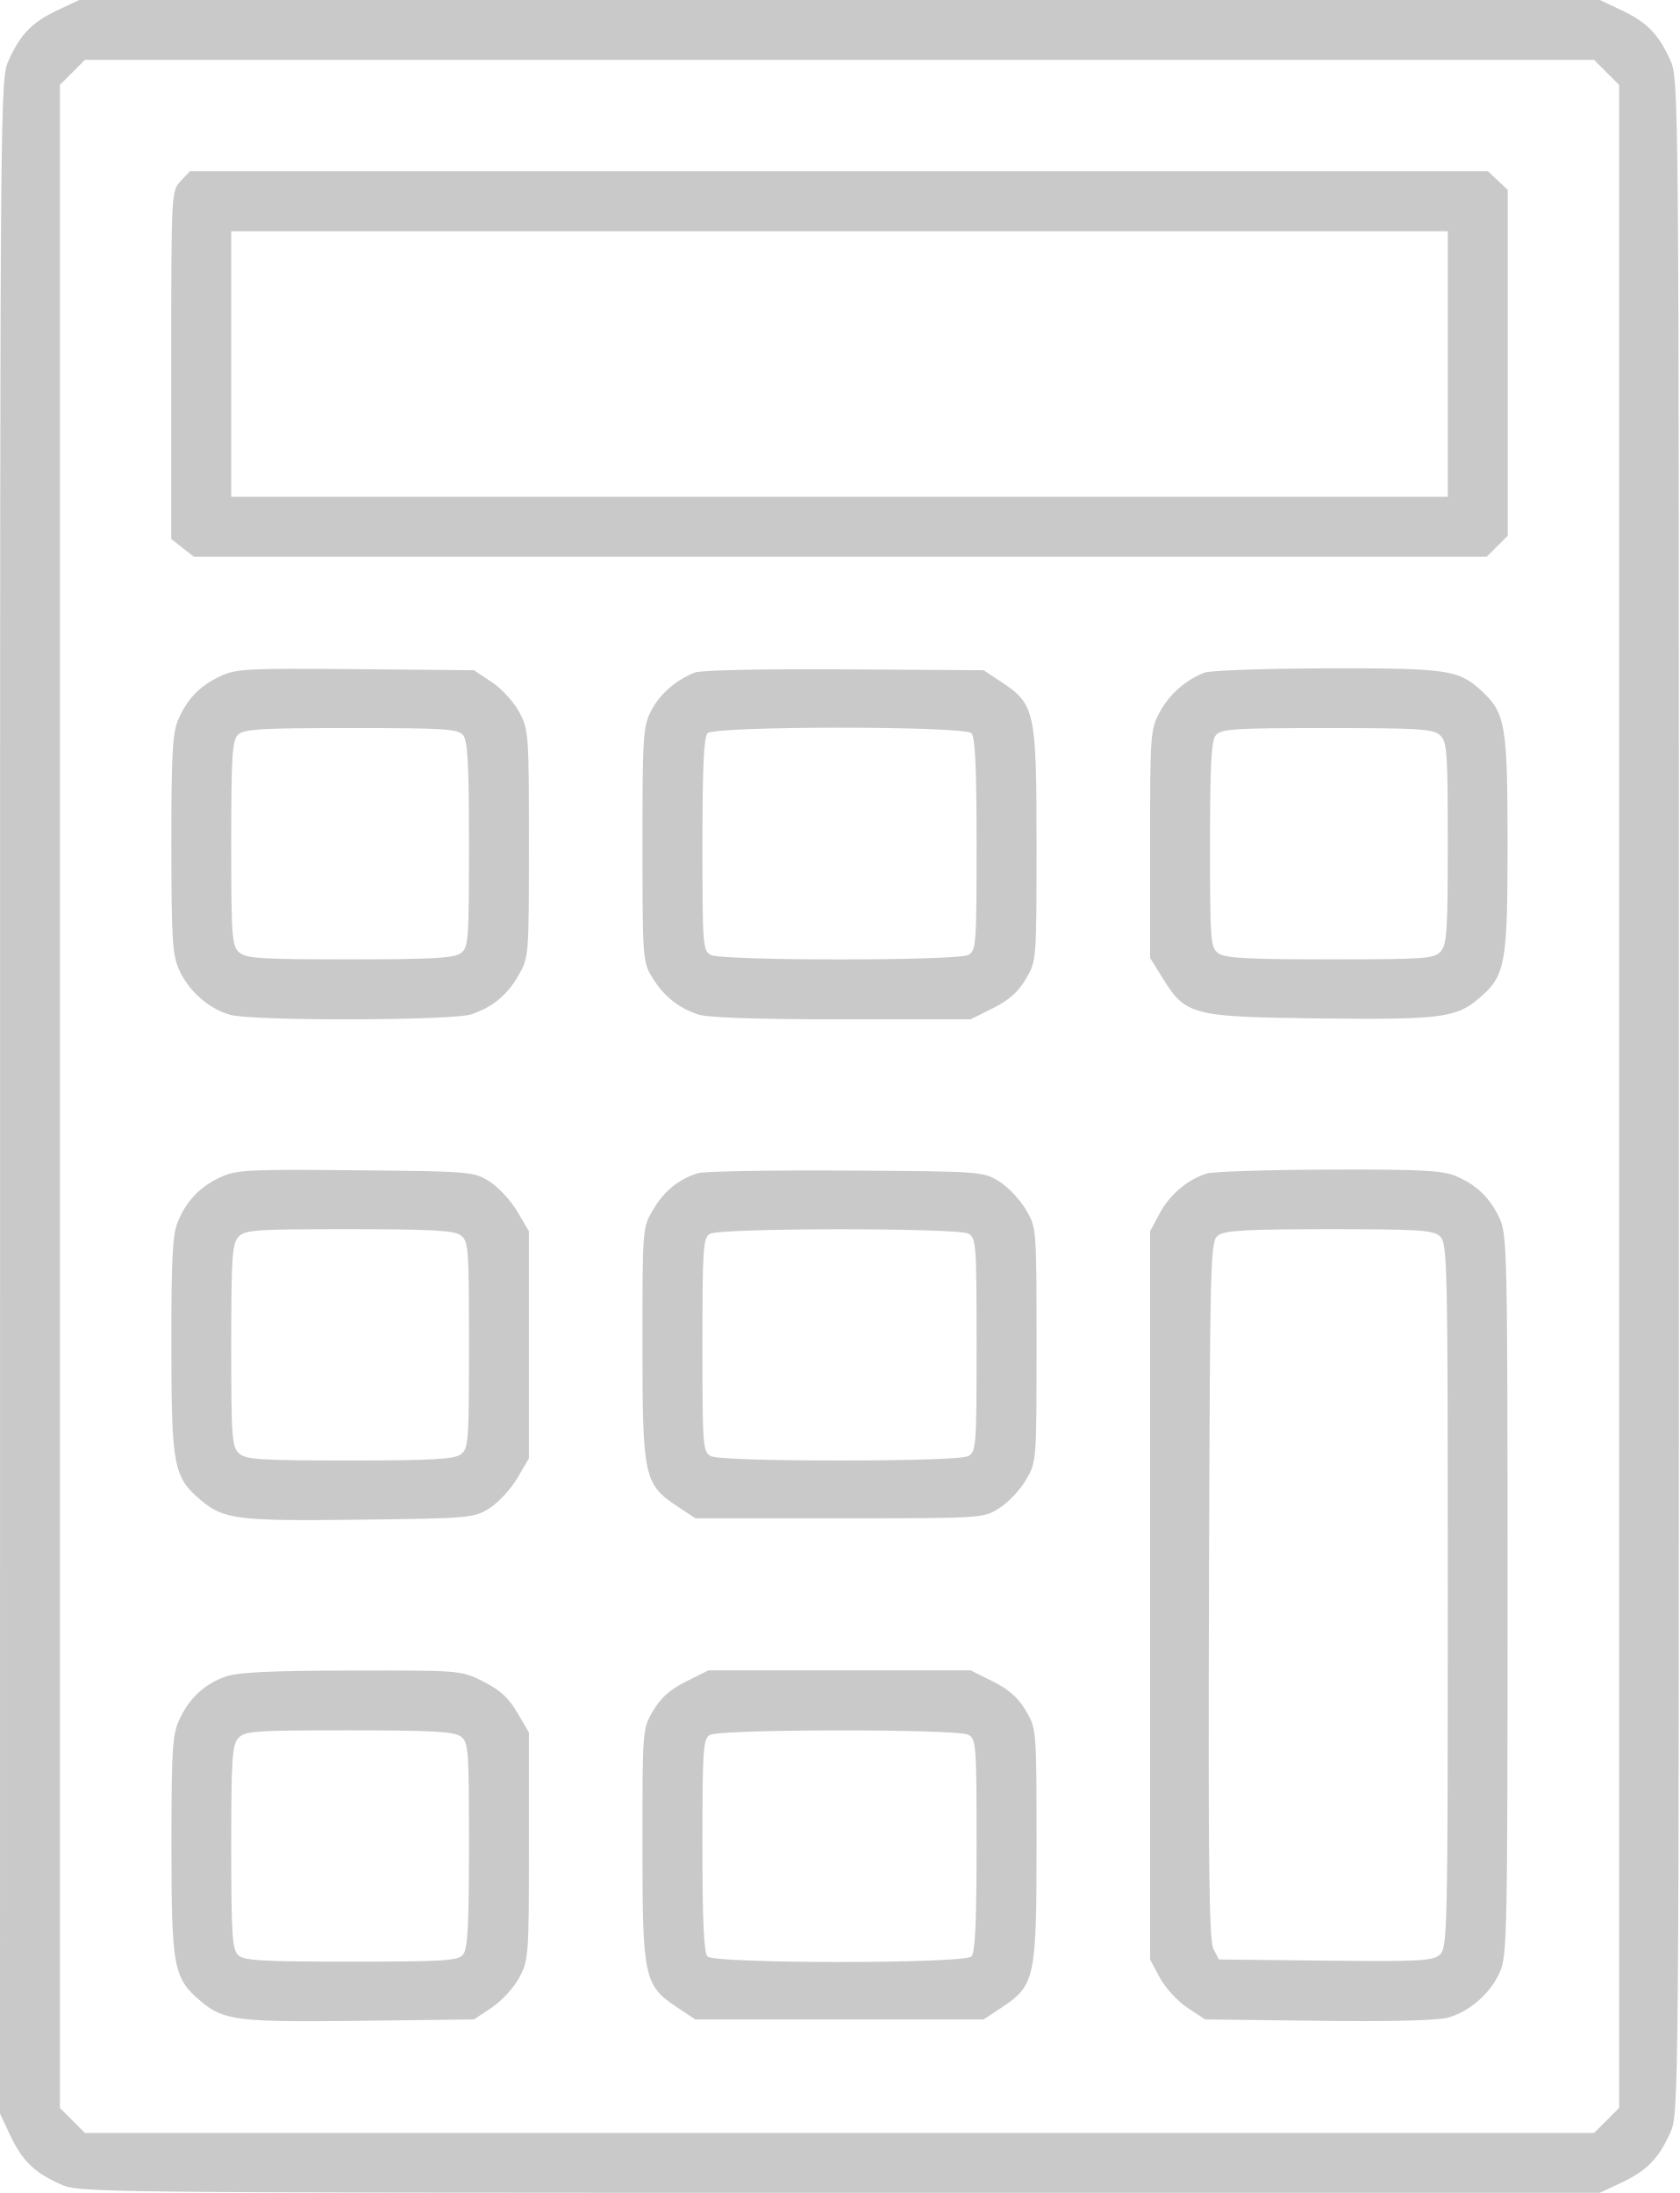
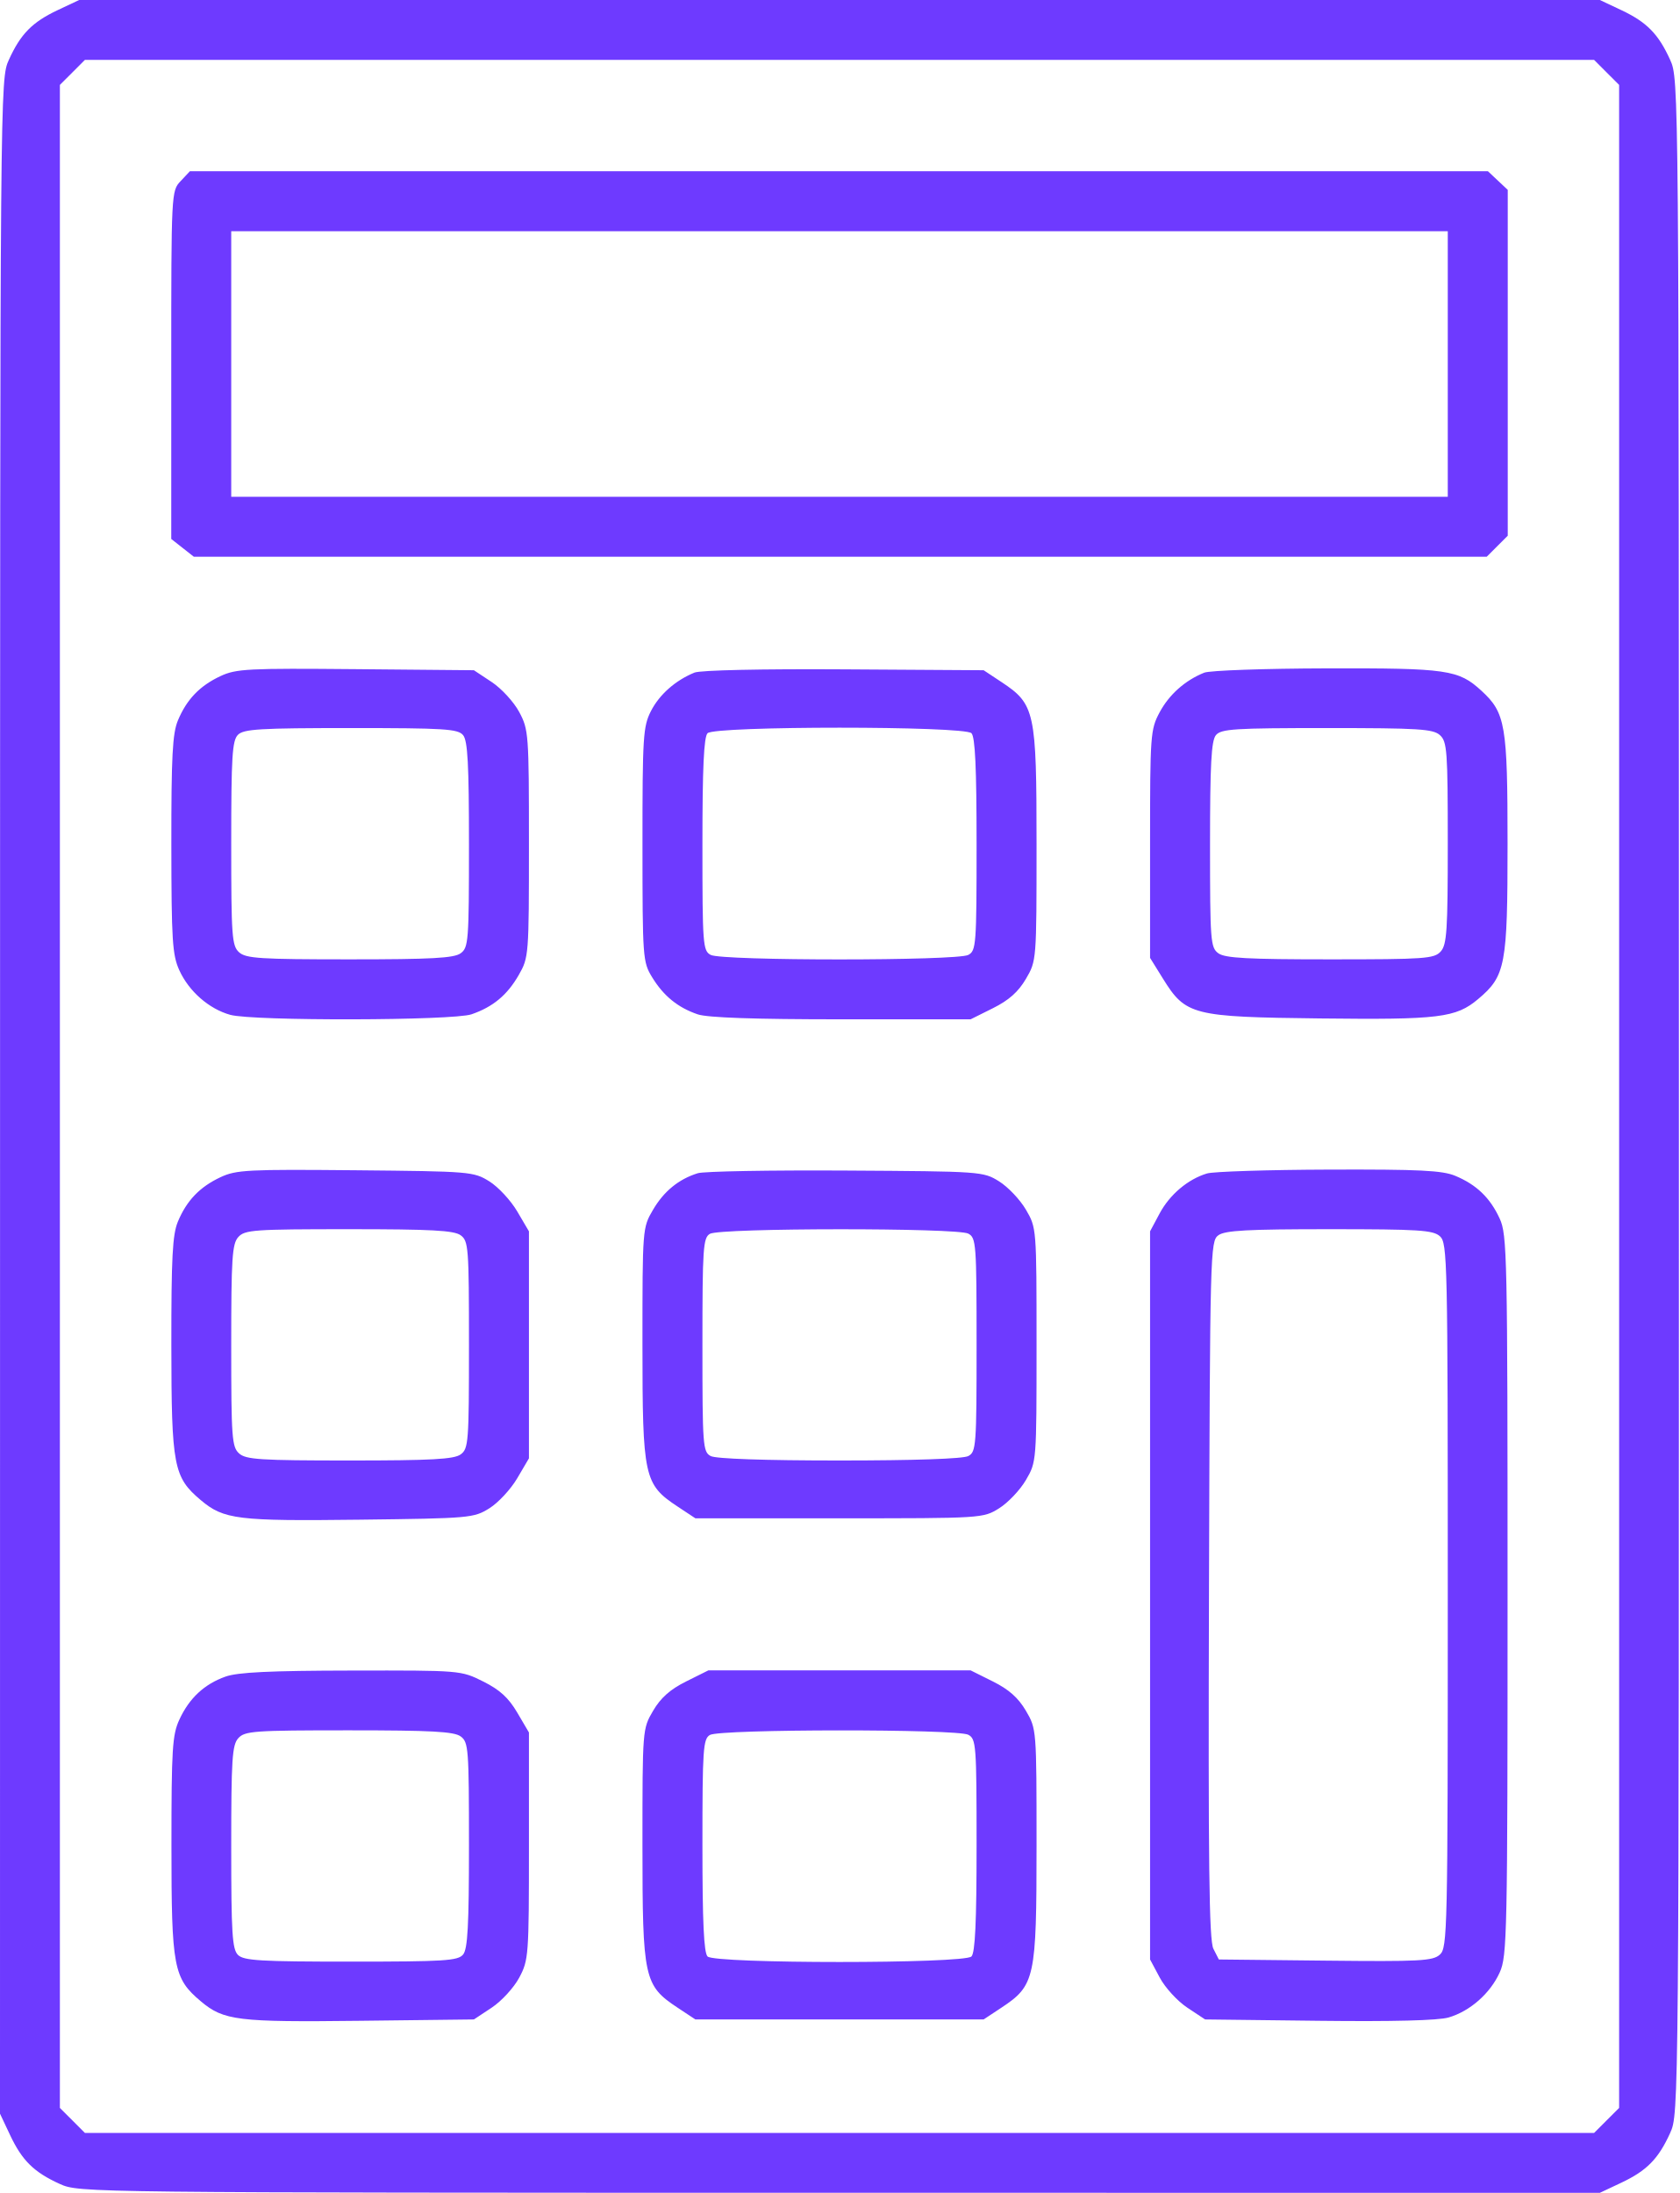
<svg xmlns="http://www.w3.org/2000/svg" width="392" height="512" viewBox="0 0 392 512" fill="none">
-   <path fill-rule="evenodd" clip-rule="evenodd" d="M13.48 2.357C7.522 5.167 4.806 7.932 2.064 13.98C0.029 18.469 0.024 19.074 0.012 255.98L0 493.48L2.357 498.48C5.167 504.438 7.932 507.154 13.98 509.896C18.455 511.925 19.467 511.936 195.98 511.948L373.48 511.96L378.48 509.603C384.438 506.793 387.154 504.028 389.896 497.98C391.931 493.491 391.936 492.899 391.936 255.98C391.936 19.061 391.931 18.469 389.896 13.98C387.154 7.932 384.438 5.167 378.48 2.357L373.48 0H195.98H18.48L13.48 2.357ZM375.057 16.903L377.98 19.826V255.98V492.134L375.057 495.057L372.134 497.98H195.98H19.826L16.903 495.057L13.98 492.134V255.98V19.826L16.903 16.903L19.826 13.98H195.98H372.134L375.057 16.903ZM42.154 42.294C39.996 44.592 39.98 44.9 39.98 85.222V125.835L42.615 127.907L45.25 129.98H196.16H347.071L349.525 127.525L351.98 125.071V84.7V44.329L349.666 42.154L347.351 39.98H195.84H44.329L42.154 42.294ZM337.98 84.98V115.98H195.98H53.98V84.98V53.98H195.98H337.98V84.98ZM51.48 157.846C46.629 160.114 43.587 163.282 41.528 168.212C40.267 171.229 39.984 176.604 40.002 197.198C40.021 219.562 40.236 222.946 41.86 226.521C44.1 231.453 48.787 235.554 53.761 236.936C59.056 238.407 105.753 238.3 110.081 236.808C115.098 235.077 118.418 232.314 121.096 227.641C123.443 223.544 123.48 223.073 123.48 196.98C123.48 171.345 123.406 170.341 121.21 166.231C119.962 163.894 117.071 160.744 114.786 159.231L110.631 156.48L83.056 156.228C57.897 155.999 55.129 156.141 51.48 157.846ZM162.125 157.03C157.664 158.855 153.93 162.158 151.957 166.024C150.13 169.606 149.98 171.972 149.985 197.19C149.99 223.71 150.054 224.584 152.235 228.154C154.903 232.521 158.239 235.236 162.879 236.82C165.163 237.599 176.177 237.98 196.433 237.98H226.587L231.798 235.383C235.519 233.529 237.72 231.574 239.495 228.545C241.977 224.309 241.98 224.271 241.98 197.102C241.98 166.078 241.621 164.419 233.785 159.231L229.63 156.48L197.055 156.273C177.941 156.152 163.507 156.465 162.125 157.03ZM281.125 157.05C276.665 158.836 272.929 162.159 270.707 166.314C268.565 170.322 268.48 171.489 268.48 197.058V223.637L271.48 228.468C276.806 237.045 278.335 237.432 308.198 237.777C336.002 238.098 339.875 237.623 345.077 233.245C351.466 227.869 351.936 225.383 351.936 196.98C351.936 169.259 351.454 166.431 345.848 161.278C340.491 156.353 337.89 155.976 309.762 156.043C295.307 156.078 282.42 156.531 281.125 157.05ZM108.108 171.634C109.186 172.934 109.48 178.404 109.48 197.214C109.48 219.745 109.367 221.224 107.539 222.561C105.99 223.693 100.75 223.98 81.618 223.98C60.707 223.98 57.403 223.768 55.809 222.325C54.135 220.81 53.98 218.658 53.98 196.896C53.98 176.617 54.211 172.892 55.551 171.551C56.896 170.207 60.711 169.98 81.929 169.98C103.784 169.98 106.898 170.177 108.108 171.634ZM226.78 171.18C227.649 172.049 227.98 179.217 227.98 197.145C227.98 220.606 227.878 221.964 226.046 222.945C223.427 224.346 168.533 224.346 165.914 222.945C164.082 221.964 163.98 220.606 163.98 197.145C163.98 179.217 164.311 172.049 165.18 171.18C166.894 169.466 225.066 169.466 226.78 171.18ZM336.151 171.635C337.824 173.149 337.98 175.294 337.98 196.806C337.98 217.285 337.766 220.559 336.325 222.151C334.809 223.827 332.646 223.98 310.516 223.98C291.234 223.98 285.971 223.694 284.421 222.561C282.593 221.224 282.48 219.745 282.48 197.214C282.48 178.404 282.774 172.934 283.852 171.634C285.061 170.178 288.158 169.98 309.774 169.98C331.213 169.98 334.554 170.19 336.151 171.635ZM51.48 274.839C46.626 277.117 43.586 280.285 41.528 285.212C40.267 288.229 39.984 293.604 40.002 314.198C40.026 342.355 40.509 344.881 46.883 350.245C52.247 354.758 55.434 355.15 83.98 354.802C109.736 354.489 110.586 354.414 114.239 352.143C116.306 350.858 119.231 347.708 120.739 345.143L123.48 340.48V313.98V287.48L120.739 282.817C119.231 280.252 116.306 277.102 114.239 275.817C110.567 273.534 109.841 273.474 82.98 273.221C57.846 272.985 55.136 273.124 51.48 274.839ZM162.894 273.91C158.417 275.311 154.982 278.121 152.439 282.46C149.99 286.638 149.98 286.767 149.98 313.858C149.98 344.883 150.339 346.542 158.177 351.729L162.334 354.48H195.907C229.355 354.48 229.494 354.471 233.239 352.143C235.306 350.858 238.119 347.893 239.489 345.555C241.979 341.306 241.98 341.296 241.98 313.98C241.98 286.664 241.979 286.654 239.489 282.405C238.119 280.067 235.306 277.102 233.239 275.817C229.522 273.506 229.12 273.478 197.48 273.29C179.88 273.186 164.316 273.464 162.894 273.91ZM281.771 273.968C277.31 275.313 273.071 278.894 270.707 283.314L268.48 287.48V372.48V457.48L270.75 461.729C271.998 464.066 274.889 467.216 277.174 468.729L281.328 471.48L307.904 471.795C325.104 471.999 335.787 471.725 338.185 471.018C343.189 469.544 347.879 465.412 350.1 460.521C351.835 456.703 351.936 451.84 351.936 372.48C351.936 292.925 351.838 288.268 350.09 284.48C347.856 279.639 344.69 276.592 339.748 274.528C336.71 273.258 331.413 272.995 310.262 273.066C296.082 273.113 283.261 273.519 281.771 273.968ZM107.539 288.399C109.368 289.737 109.48 291.217 109.48 313.98C109.48 336.743 109.368 338.223 107.539 339.561C105.99 340.693 100.75 340.98 81.618 340.98C60.707 340.98 57.403 340.768 55.809 339.325C54.136 337.811 53.98 335.666 53.98 314.154C53.98 293.675 54.194 290.401 55.635 288.809C57.151 287.133 59.314 286.98 81.444 286.98C100.726 286.98 105.989 287.266 107.539 288.399ZM226.046 288.015C227.879 288.996 227.98 290.356 227.98 313.98C227.98 337.604 227.879 338.964 226.046 339.945C224.844 340.588 213.459 340.98 195.98 340.98C178.501 340.98 167.116 340.588 165.914 339.945C164.081 338.964 163.98 337.604 163.98 313.995C163.98 291.321 164.137 288.988 165.73 288.06C168.118 286.669 223.454 286.628 226.046 288.015ZM336.151 288.635C337.895 290.213 337.98 294.126 337.98 372.48C337.98 451.153 337.901 454.742 336.132 456.343C334.49 457.828 331.497 457.986 309.411 457.748L284.538 457.48L283.264 454.98C282.257 453.004 282.042 435.434 282.235 371.149C282.474 291.943 282.531 289.781 284.421 288.399C285.97 287.267 291.212 286.98 310.342 286.98C331.253 286.98 334.557 287.192 336.151 288.635ZM52.635 391.439C47.684 393.204 44.182 396.47 41.87 401.48C40.228 405.038 40.024 408.3 40.024 430.98C40.024 459.383 40.494 461.869 46.883 467.245C52.226 471.74 55.441 472.134 84.056 471.795L110.632 471.48L114.786 468.729C117.071 467.216 119.962 464.066 121.21 461.729C123.406 457.619 123.48 456.615 123.48 430.98V404.48L120.745 399.827C118.714 396.372 116.667 394.505 112.798 392.577C107.589 389.981 107.581 389.98 82.034 390.024C63.019 390.057 55.496 390.419 52.635 391.439ZM160.162 392.577C156.441 394.431 154.24 396.386 152.465 399.415C149.983 403.651 149.98 403.689 149.98 430.858C149.98 461.883 150.339 463.542 158.177 468.729L162.334 471.48H195.98H229.626L233.783 468.729C241.621 463.542 241.98 461.883 241.98 430.858C241.98 403.689 241.977 403.651 239.495 399.415C237.72 396.386 235.519 394.431 231.798 392.577L226.587 389.98H195.98H165.373L160.162 392.577ZM107.539 405.399C109.367 406.736 109.48 408.215 109.48 430.746C109.48 449.556 109.186 455.026 108.108 456.326C106.898 457.783 103.784 457.98 81.929 457.98C60.711 457.98 56.896 457.753 55.551 456.409C54.212 455.069 53.98 451.358 53.98 431.237C53.98 410.681 54.193 407.402 55.635 405.809C57.151 404.133 59.314 403.98 81.444 403.98C100.726 403.98 105.989 404.266 107.539 405.399ZM226.046 405.015C227.878 405.996 227.98 407.354 227.98 430.815C227.98 448.743 227.649 455.911 226.78 456.78C225.066 458.494 166.894 458.494 165.18 456.78C164.311 455.911 163.98 448.747 163.98 430.83C163.98 408.313 164.138 405.987 165.73 405.06C168.118 403.669 223.454 403.628 226.046 405.015Z" fill="#C9C9C9" />
+   <path fill-rule="evenodd" clip-rule="evenodd" d="M13.48 2.357C7.522 5.167 4.806 7.932 2.064 13.98C0.029 18.469 0.024 19.074 0.012 255.98L0 493.48L2.357 498.48C5.167 504.438 7.932 507.154 13.98 509.896C18.455 511.925 19.467 511.936 195.98 511.948L373.48 511.96L378.48 509.603C384.438 506.793 387.154 504.028 389.896 497.98C391.931 493.491 391.936 492.899 391.936 255.98C391.936 19.061 391.931 18.469 389.896 13.98C387.154 7.932 384.438 5.167 378.48 2.357L373.48 0H195.98H18.48L13.48 2.357ZM375.057 16.903L377.98 19.826V255.98V492.134L375.057 495.057L372.134 497.98H195.98H19.826L16.903 495.057L13.98 492.134V255.98V19.826L16.903 16.903L19.826 13.98H195.98H372.134L375.057 16.903ZM42.154 42.294C39.996 44.592 39.98 44.9 39.98 85.222V125.835L42.615 127.907L45.25 129.98H196.16H347.071L349.525 127.525L351.98 125.071V84.7V44.329L349.666 42.154L347.351 39.98H195.84H44.329L42.154 42.294ZM337.98 84.98V115.98H195.98H53.98V84.98V53.98H195.98H337.98V84.98ZM51.48 157.846C46.629 160.114 43.587 163.282 41.528 168.212C40.267 171.229 39.984 176.604 40.002 197.198C40.021 219.562 40.236 222.946 41.86 226.521C44.1 231.453 48.787 235.554 53.761 236.936C59.056 238.407 105.753 238.3 110.081 236.808C115.098 235.077 118.418 232.314 121.096 227.641C123.443 223.544 123.48 223.073 123.48 196.98C123.48 171.345 123.406 170.341 121.21 166.231C119.962 163.894 117.071 160.744 114.786 159.231L110.631 156.48L83.056 156.228C57.897 155.999 55.129 156.141 51.48 157.846ZM162.125 157.03C157.664 158.855 153.93 162.158 151.957 166.024C150.13 169.606 149.98 171.972 149.985 197.19C149.99 223.71 150.054 224.584 152.235 228.154C154.903 232.521 158.239 235.236 162.879 236.82C165.163 237.599 176.177 237.98 196.433 237.98H226.587L231.798 235.383C235.519 233.529 237.72 231.574 239.495 228.545C241.977 224.309 241.98 224.271 241.98 197.102C241.98 166.078 241.621 164.419 233.785 159.231L229.63 156.48L197.055 156.273C177.941 156.152 163.507 156.465 162.125 157.03ZM281.125 157.05C276.665 158.836 272.929 162.159 270.707 166.314C268.565 170.322 268.48 171.489 268.48 197.058V223.637L271.48 228.468C276.806 237.045 278.335 237.432 308.198 237.777C336.002 238.098 339.875 237.623 345.077 233.245C351.466 227.869 351.936 225.383 351.936 196.98C351.936 169.259 351.454 166.431 345.848 161.278C340.491 156.353 337.89 155.976 309.762 156.043C295.307 156.078 282.42 156.531 281.125 157.05ZM108.108 171.634C109.186 172.934 109.48 178.404 109.48 197.214C109.48 219.745 109.367 221.224 107.539 222.561C105.99 223.693 100.75 223.98 81.618 223.98C60.707 223.98 57.403 223.768 55.809 222.325C54.135 220.81 53.98 218.658 53.98 196.896C53.98 176.617 54.211 172.892 55.551 171.551C56.896 170.207 60.711 169.98 81.929 169.98C103.784 169.98 106.898 170.177 108.108 171.634ZM226.78 171.18C227.649 172.049 227.98 179.217 227.98 197.145C227.98 220.606 227.878 221.964 226.046 222.945C223.427 224.346 168.533 224.346 165.914 222.945C164.082 221.964 163.98 220.606 163.98 197.145C163.98 179.217 164.311 172.049 165.18 171.18C166.894 169.466 225.066 169.466 226.78 171.18ZM336.151 171.635C337.824 173.149 337.98 175.294 337.98 196.806C337.98 217.285 337.766 220.559 336.325 222.151C334.809 223.827 332.646 223.98 310.516 223.98C291.234 223.98 285.971 223.694 284.421 222.561C282.593 221.224 282.48 219.745 282.48 197.214C282.48 178.404 282.774 172.934 283.852 171.634C285.061 170.178 288.158 169.98 309.774 169.98C331.213 169.98 334.554 170.19 336.151 171.635ZM51.48 274.839C46.626 277.117 43.586 280.285 41.528 285.212C40.267 288.229 39.984 293.604 40.002 314.198C40.026 342.355 40.509 344.881 46.883 350.245C52.247 354.758 55.434 355.15 83.98 354.802C109.736 354.489 110.586 354.414 114.239 352.143C116.306 350.858 119.231 347.708 120.739 345.143L123.48 340.48V313.98V287.48L120.739 282.817C119.231 280.252 116.306 277.102 114.239 275.817C110.567 273.534 109.841 273.474 82.98 273.221C57.846 272.985 55.136 273.124 51.48 274.839ZM162.894 273.91C158.417 275.311 154.982 278.121 152.439 282.46C149.99 286.638 149.98 286.767 149.98 313.858C149.98 344.883 150.339 346.542 158.177 351.729L162.334 354.48H195.907C229.355 354.48 229.494 354.471 233.239 352.143C235.306 350.858 238.119 347.893 239.489 345.555C241.979 341.306 241.98 341.296 241.98 313.98C241.98 286.664 241.979 286.654 239.489 282.405C238.119 280.067 235.306 277.102 233.239 275.817C229.522 273.506 229.12 273.478 197.48 273.29C179.88 273.186 164.316 273.464 162.894 273.91ZM281.771 273.968C277.31 275.313 273.071 278.894 270.707 283.314L268.48 287.48V372.48V457.48L270.75 461.729C271.998 464.066 274.889 467.216 277.174 468.729L281.328 471.48L307.904 471.795C325.104 471.999 335.787 471.725 338.185 471.018C343.189 469.544 347.879 465.412 350.1 460.521C351.835 456.703 351.936 451.84 351.936 372.48C351.936 292.925 351.838 288.268 350.09 284.48C347.856 279.639 344.69 276.592 339.748 274.528C336.71 273.258 331.413 272.995 310.262 273.066C296.082 273.113 283.261 273.519 281.771 273.968ZM107.539 288.399C109.368 289.737 109.48 291.217 109.48 313.98C109.48 336.743 109.368 338.223 107.539 339.561C105.99 340.693 100.75 340.98 81.618 340.98C60.707 340.98 57.403 340.768 55.809 339.325C54.136 337.811 53.98 335.666 53.98 314.154C53.98 293.675 54.194 290.401 55.635 288.809C57.151 287.133 59.314 286.98 81.444 286.98C100.726 286.98 105.989 287.266 107.539 288.399ZM226.046 288.015C227.879 288.996 227.98 290.356 227.98 313.98C227.98 337.604 227.879 338.964 226.046 339.945C224.844 340.588 213.459 340.98 195.98 340.98C178.501 340.98 167.116 340.588 165.914 339.945C164.081 338.964 163.98 337.604 163.98 313.995C163.98 291.321 164.137 288.988 165.73 288.06C168.118 286.669 223.454 286.628 226.046 288.015ZM336.151 288.635C337.895 290.213 337.98 294.126 337.98 372.48C337.98 451.153 337.901 454.742 336.132 456.343C334.49 457.828 331.497 457.986 309.411 457.748L284.538 457.48L283.264 454.98C282.257 453.004 282.042 435.434 282.235 371.149C282.474 291.943 282.531 289.781 284.421 288.399C285.97 287.267 291.212 286.98 310.342 286.98C331.253 286.98 334.557 287.192 336.151 288.635ZM52.635 391.439C47.684 393.204 44.182 396.47 41.87 401.48C40.228 405.038 40.024 408.3 40.024 430.98C40.024 459.383 40.494 461.869 46.883 467.245C52.226 471.74 55.441 472.134 84.056 471.795L110.632 471.48L114.786 468.729C117.071 467.216 119.962 464.066 121.21 461.729C123.406 457.619 123.48 456.615 123.48 430.98V404.48L120.745 399.827C118.714 396.372 116.667 394.505 112.798 392.577C107.589 389.981 107.581 389.98 82.034 390.024C63.019 390.057 55.496 390.419 52.635 391.439ZM160.162 392.577C156.441 394.431 154.24 396.386 152.465 399.415C149.983 403.651 149.98 403.689 149.98 430.858C149.98 461.883 150.339 463.542 158.177 468.729L162.334 471.48H195.98H229.626L233.783 468.729C241.621 463.542 241.98 461.883 241.98 430.858C241.98 403.689 241.977 403.651 239.495 399.415C237.72 396.386 235.519 394.431 231.798 392.577L226.587 389.98H195.98H165.373L160.162 392.577ZM107.539 405.399C109.367 406.736 109.48 408.215 109.48 430.746C109.48 449.556 109.186 455.026 108.108 456.326C106.898 457.783 103.784 457.98 81.929 457.98C60.711 457.98 56.896 457.753 55.551 456.409C54.212 455.069 53.98 451.358 53.98 431.237C53.98 410.681 54.193 407.402 55.635 405.809C57.151 404.133 59.314 403.98 81.444 403.98C100.726 403.98 105.989 404.266 107.539 405.399ZM226.046 405.015C227.878 405.996 227.98 407.354 227.98 430.815C227.98 448.743 227.649 455.911 226.78 456.78C225.066 458.494 166.894 458.494 165.18 456.78C164.311 455.911 163.98 448.747 163.98 430.83C163.98 408.313 164.138 405.987 165.73 405.06C168.118 403.669 223.454 403.628 226.046 405.015Z" fill="#6E3AFF" />
</svg>
